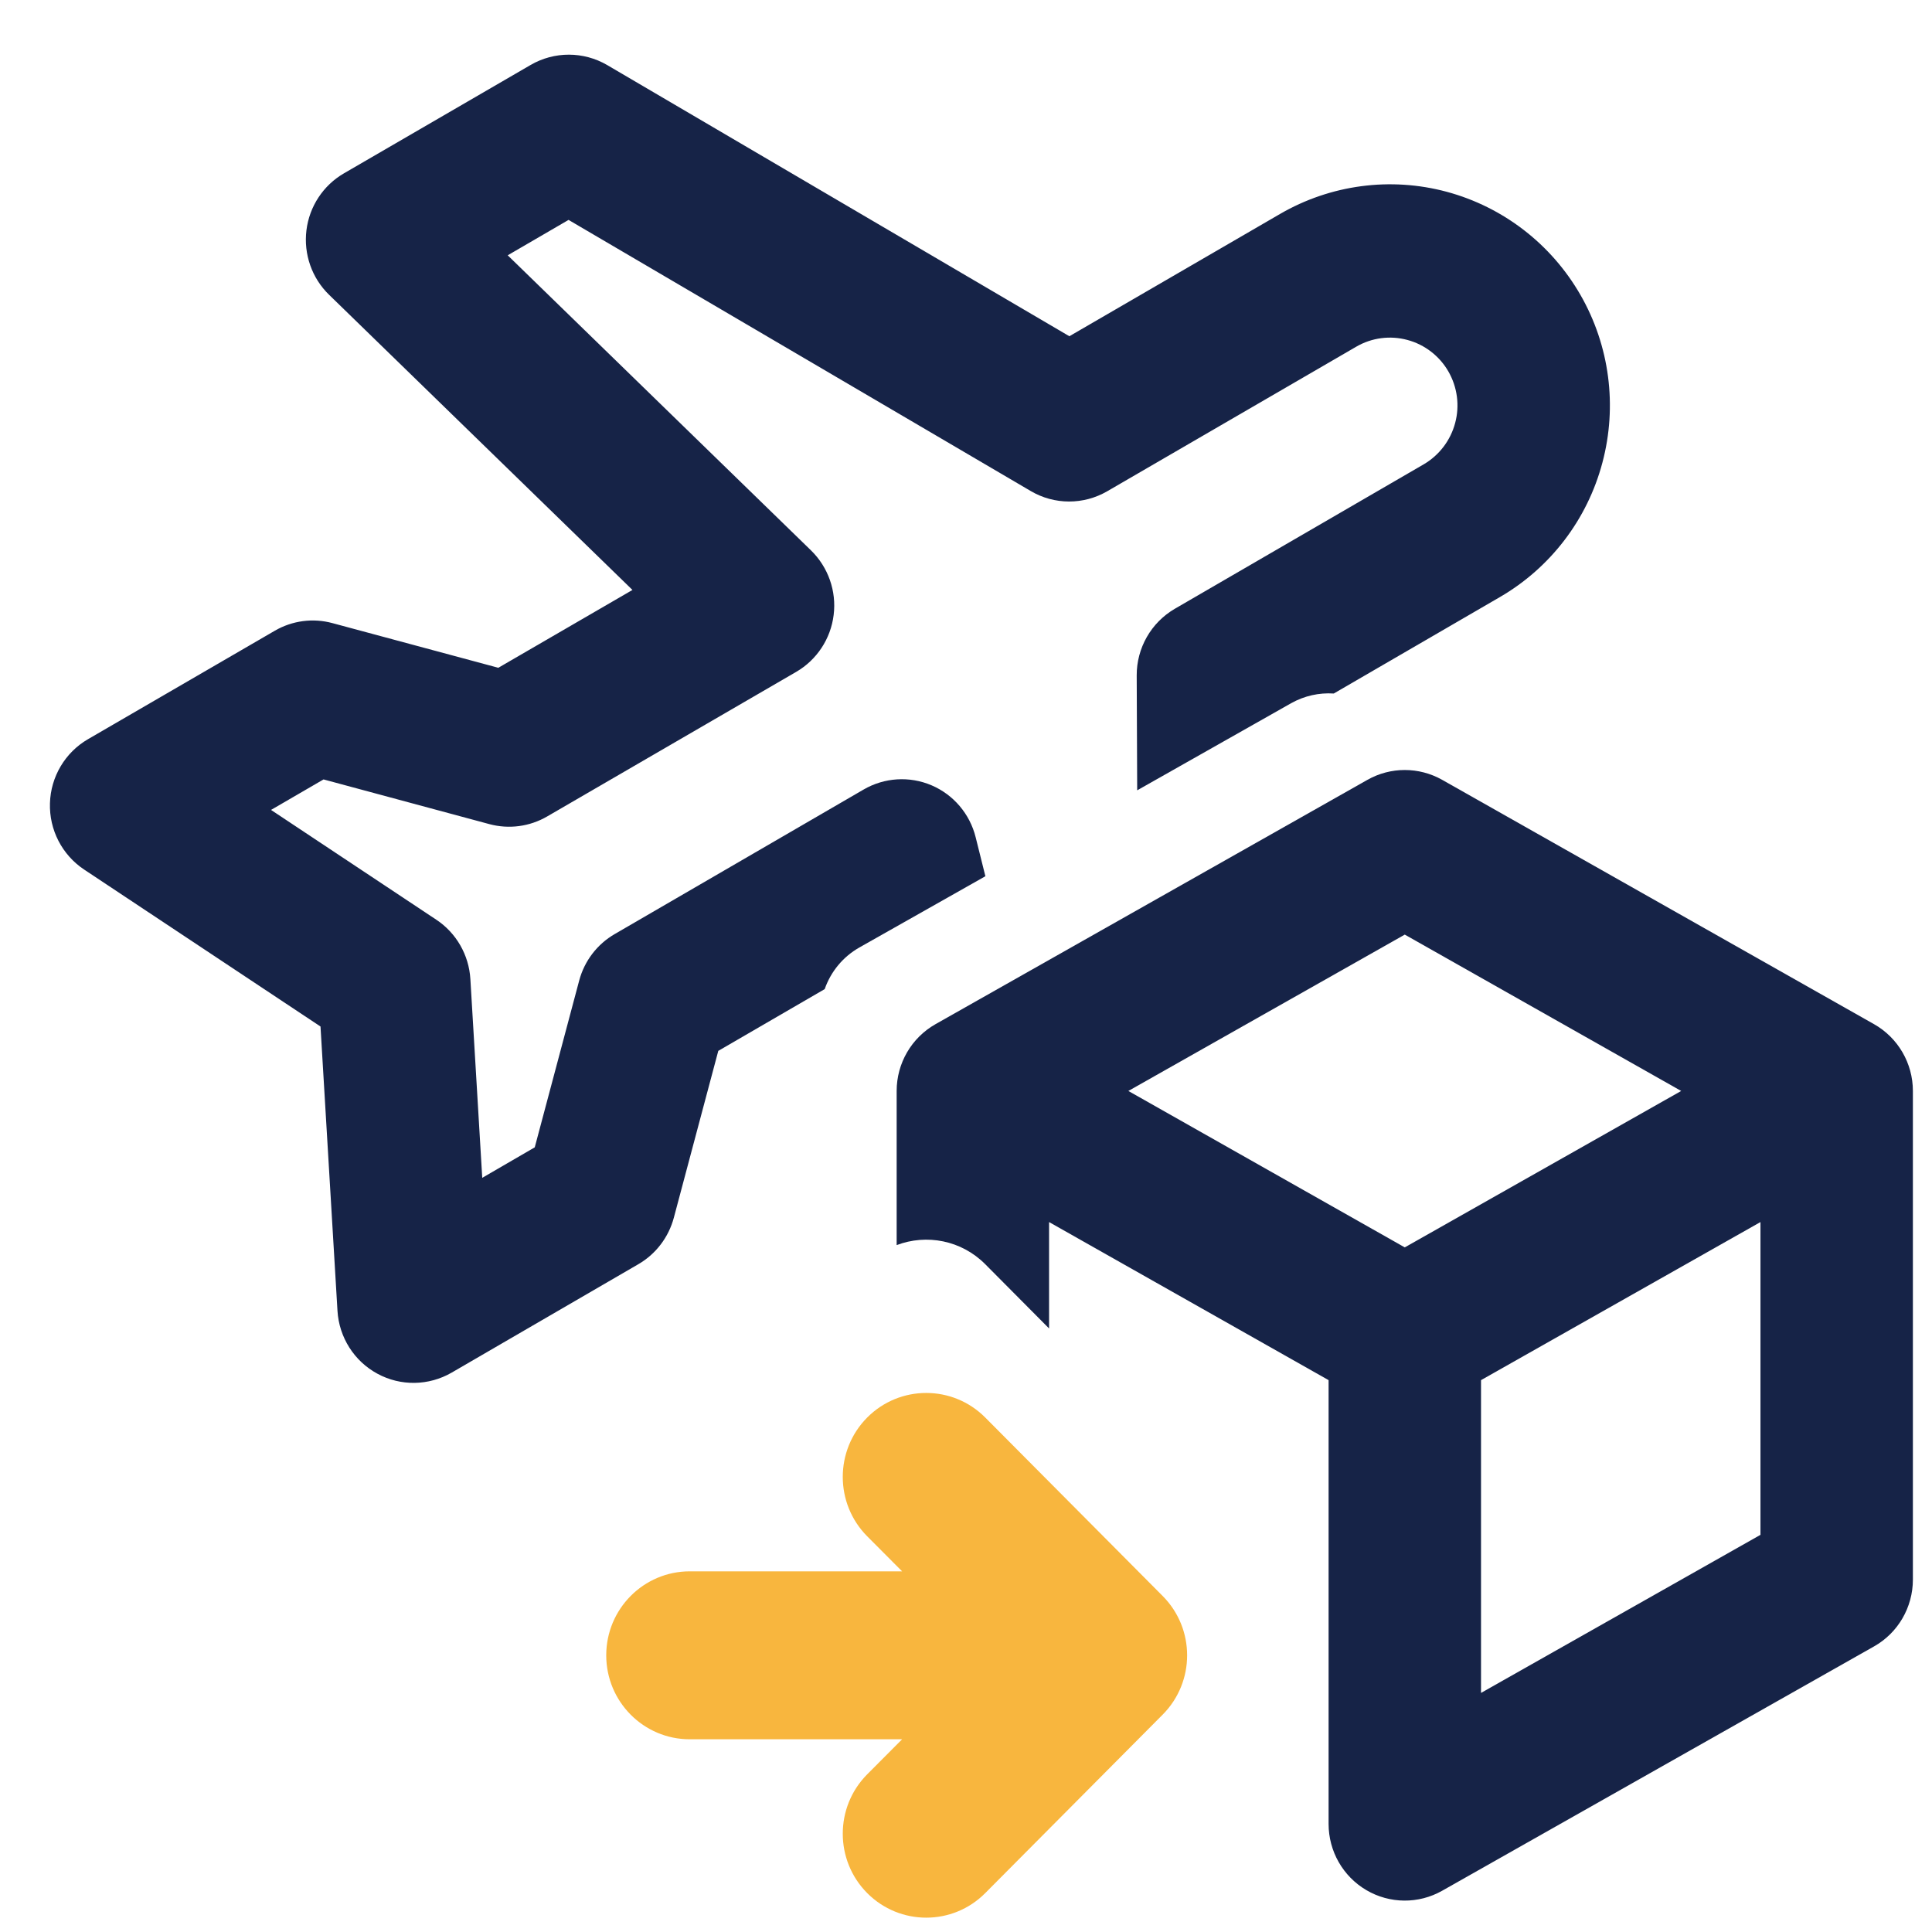
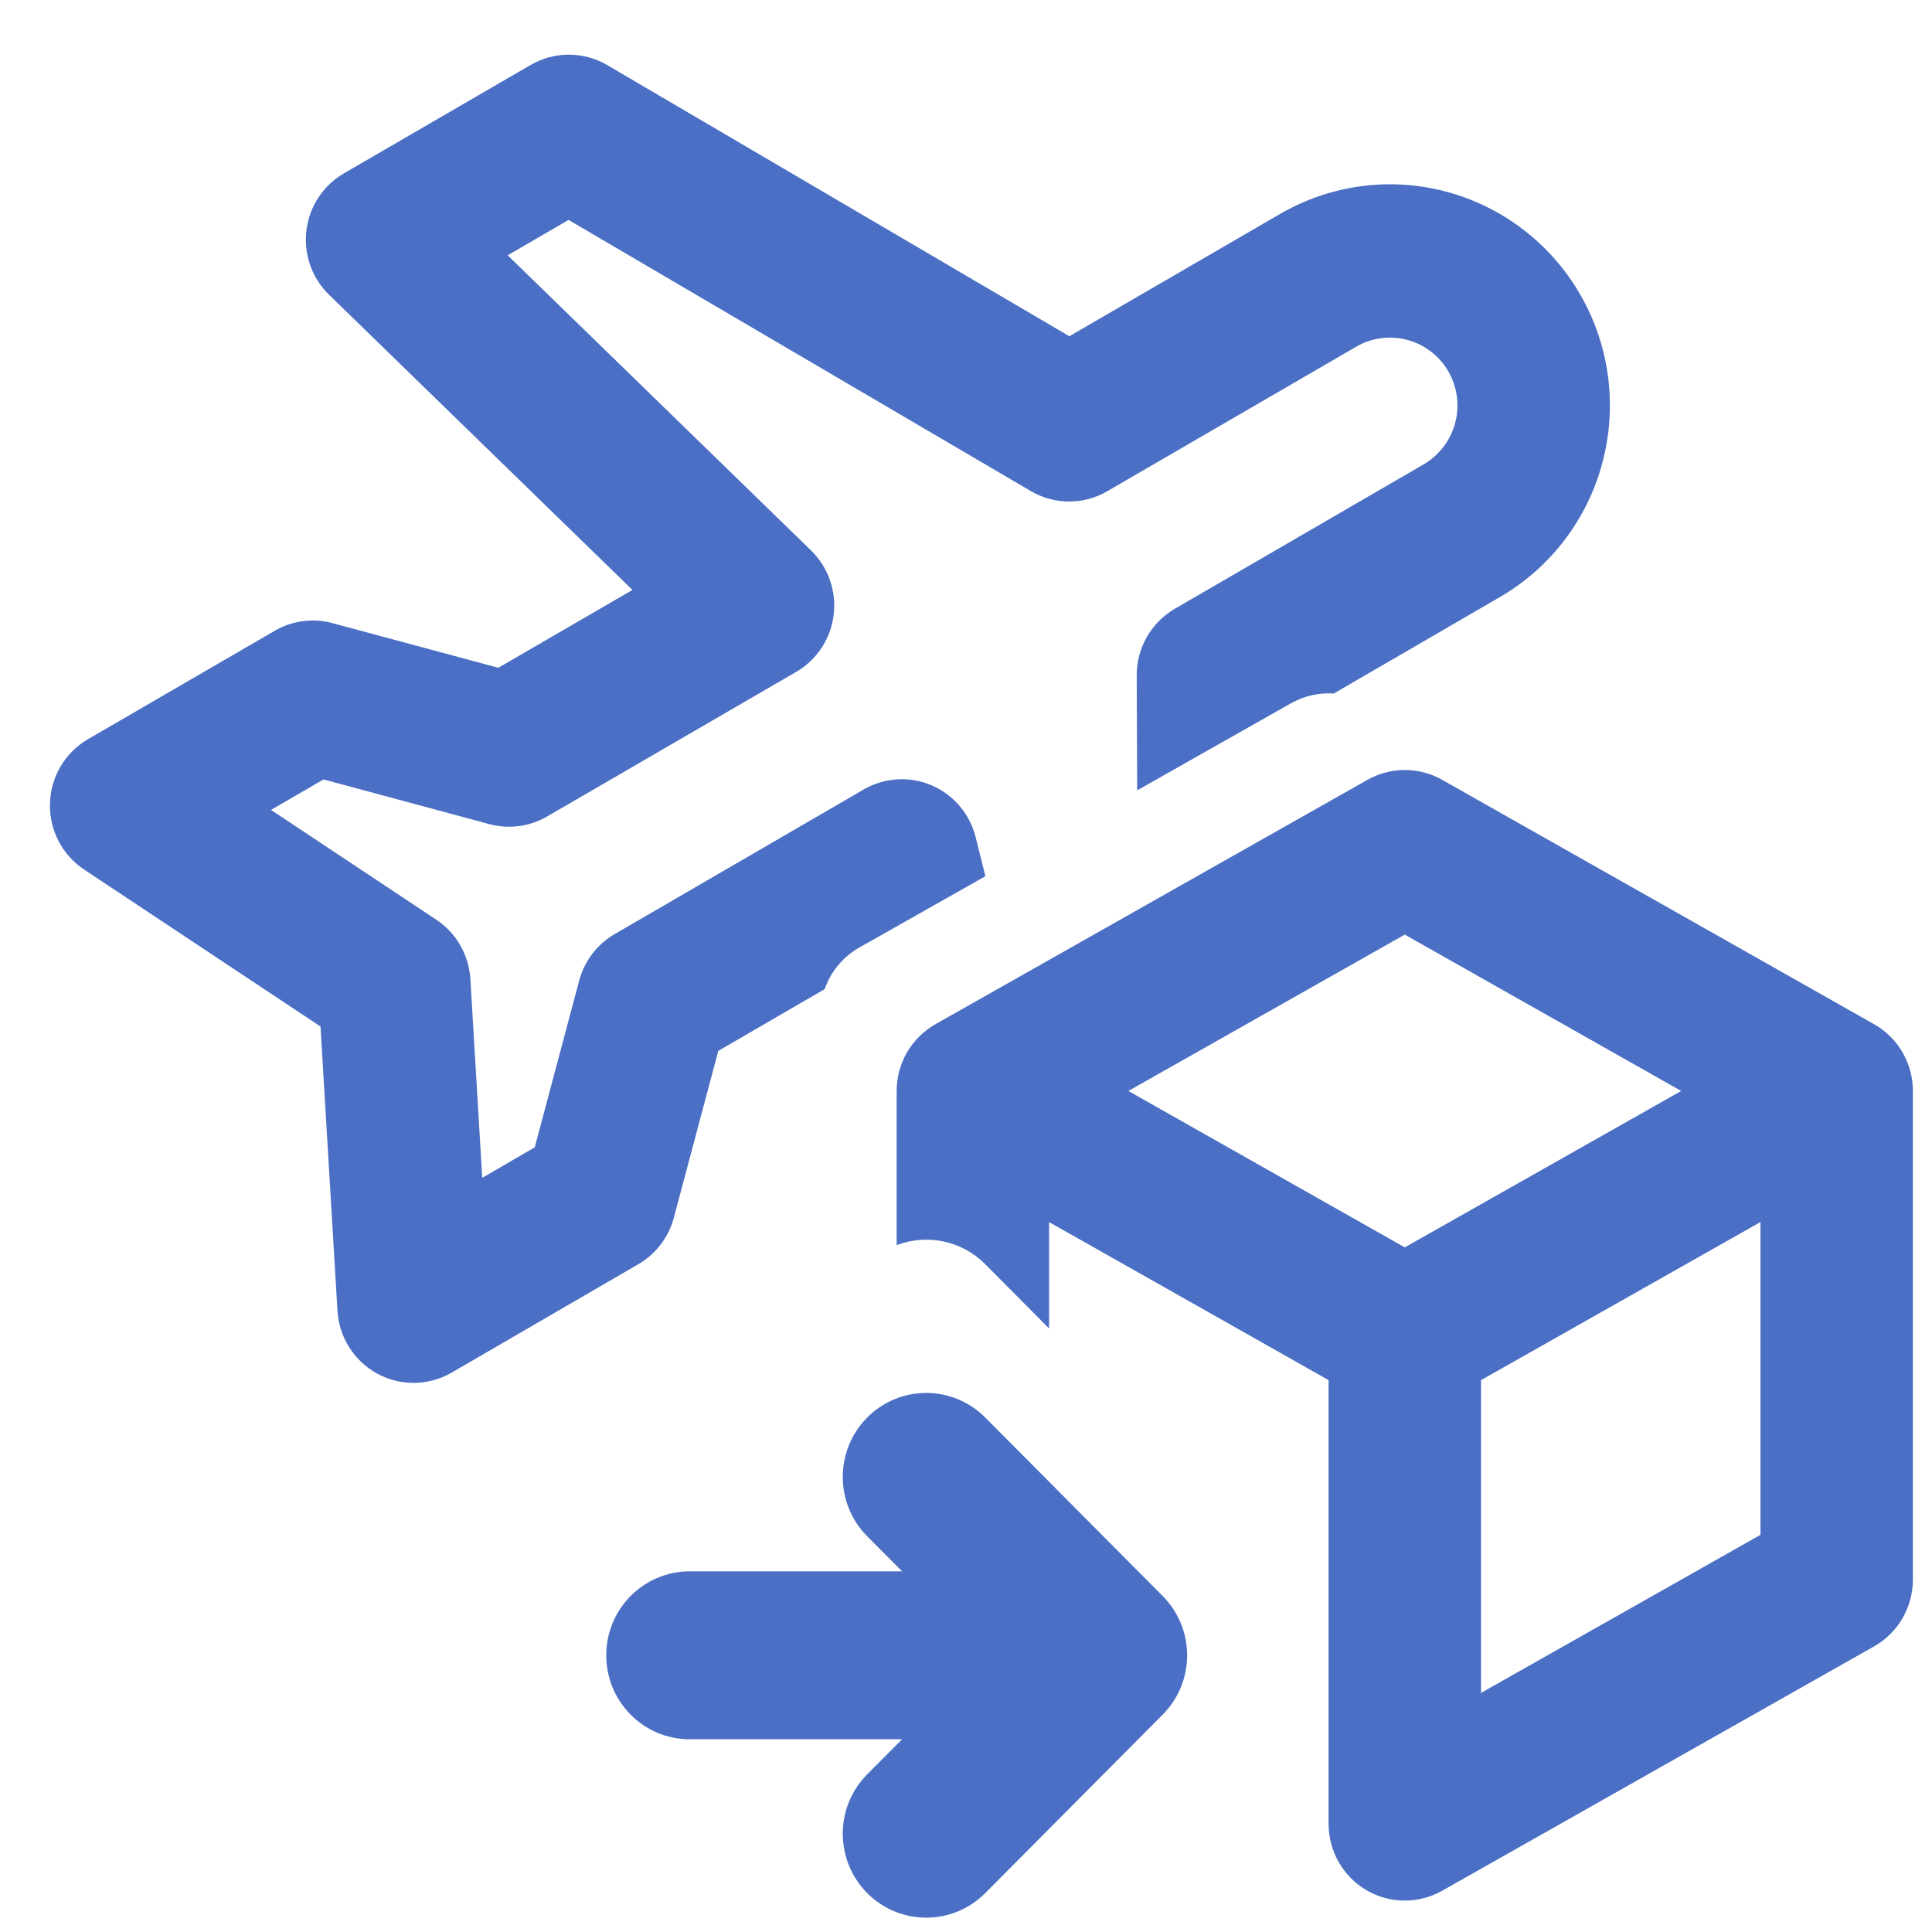
<svg xmlns="http://www.w3.org/2000/svg" width="28" height="28" viewBox="0 0 28 28" fill="none">
-   <path fill-rule="evenodd" clip-rule="evenodd" d="M12.568 20.544C12.096 21.019 12.096 21.79 12.568 22.265L13.074 22.773H9.996C9.328 22.773 8.786 23.318 8.786 23.99C8.786 24.662 9.328 25.207 9.996 25.207H13.074L12.568 25.715C12.096 26.19 12.096 26.961 12.568 27.436C13.041 27.911 13.807 27.911 14.279 27.436L16.85 24.85C17.323 24.375 17.323 23.605 16.85 23.13L14.279 20.544C13.807 20.069 13.041 20.069 12.568 20.544Z" fill="#F8B63E" />
-   <path fill-rule="evenodd" clip-rule="evenodd" d="M19.818 11.302C20.154 11.112 20.564 11.112 20.901 11.302L27.16 14.843C27.508 15.04 27.723 15.41 27.723 15.811V22.893C27.723 23.294 27.508 23.665 27.16 23.861L20.901 27.402C20.559 27.596 20.14 27.592 19.802 27.393C19.463 27.194 19.255 26.829 19.255 26.434V20.002L15.204 17.711V19.253L14.279 18.322C13.932 17.973 13.427 17.881 12.995 18.045V15.811C12.995 15.41 13.21 15.04 13.558 14.843L19.818 11.302ZM16.353 15.811L20.359 18.078L24.365 15.811L20.359 13.545L16.353 15.811ZM25.514 22.244V17.711L21.464 20.002V24.535L25.514 22.244Z" fill="#162347" />
-   <path fill-rule="evenodd" clip-rule="evenodd" d="M4.985 2.512C4.685 2.686 4.483 2.992 4.441 3.338C4.399 3.684 4.52 4.03 4.769 4.272L9.166 8.55L7.222 9.678L4.819 9.031C4.536 8.954 4.235 8.994 3.981 9.142L1.275 10.713C0.944 10.905 0.735 11.257 0.724 11.641C0.712 12.026 0.9 12.39 1.219 12.602L4.645 14.877L4.891 18.997C4.914 19.382 5.133 19.727 5.47 19.909C5.807 20.092 6.214 20.085 6.546 19.893L9.251 18.322C9.505 18.175 9.69 17.932 9.766 17.647L10.41 15.23L11.952 14.335C12.04 14.083 12.216 13.867 12.454 13.732L14.281 12.699L14.14 12.134C14.056 11.796 13.819 11.517 13.5 11.381C13.181 11.245 12.817 11.268 12.517 11.442L8.909 13.537C8.655 13.684 8.47 13.926 8.394 14.211L7.75 16.628L6.989 17.07L6.817 14.189C6.796 13.84 6.613 13.521 6.323 13.329L3.928 11.738L4.689 11.296L7.093 11.944C7.376 12.02 7.677 11.98 7.931 11.832L11.538 9.738C11.838 9.564 12.04 9.258 12.082 8.912C12.125 8.566 12.003 8.22 11.754 7.977L7.358 3.7L8.24 3.187L14.939 7.117C15.281 7.318 15.704 7.319 16.048 7.119L19.655 5.025C19.88 4.894 20.147 4.859 20.398 4.927C20.648 4.994 20.862 5.159 20.992 5.385C21.121 5.611 21.157 5.879 21.089 6.131C21.022 6.383 20.858 6.598 20.634 6.729L17.026 8.823C16.683 9.023 16.472 9.392 16.474 9.79L16.481 11.454L18.713 10.191C18.904 10.084 19.118 10.037 19.33 10.051L21.738 8.653C22.47 8.228 23.005 7.528 23.223 6.706C23.442 5.885 23.328 5.01 22.905 4.274C22.482 3.538 21.786 3.001 20.969 2.78C20.153 2.56 19.283 2.676 18.551 3.101L15.498 4.873L8.8 0.943C8.457 0.743 8.034 0.742 7.691 0.941L4.985 2.512Z" fill="#162347" />
+   <path fill-rule="evenodd" clip-rule="evenodd" d="M12.568 20.544C12.096 21.019 12.096 21.79 12.568 22.265L13.074 22.773H9.996C9.328 22.773 8.786 23.318 8.786 23.99C8.786 24.662 9.328 25.207 9.996 25.207H13.074L12.568 25.715C12.096 26.19 12.096 26.961 12.568 27.436C13.041 27.911 13.807 27.911 14.279 27.436L16.85 24.85C17.323 24.375 17.323 23.605 16.85 23.13L14.279 20.544C13.807 20.069 13.041 20.069 12.568 20.544Z" fill="#4A6FC4" />
+   <path fill-rule="evenodd" clip-rule="evenodd" d="M19.818 11.302C20.154 11.112 20.564 11.112 20.901 11.302L27.16 14.843C27.508 15.04 27.723 15.41 27.723 15.811V22.893C27.723 23.294 27.508 23.665 27.16 23.861L20.901 27.402C20.559 27.596 20.14 27.592 19.802 27.393C19.463 27.194 19.255 26.829 19.255 26.434V20.002L15.204 17.711V19.253L14.279 18.322C13.932 17.973 13.427 17.881 12.995 18.045V15.811C12.995 15.41 13.21 15.04 13.558 14.843L19.818 11.302ZM16.353 15.811L20.359 18.078L24.365 15.811L20.359 13.545L16.353 15.811ZM25.514 22.244V17.711L21.464 20.002V24.535L25.514 22.244Z" fill="#4A6FC4" />
+   <path fill-rule="evenodd" clip-rule="evenodd" d="M4.985 2.512C4.685 2.686 4.483 2.992 4.441 3.338C4.399 3.684 4.52 4.03 4.769 4.272L9.166 8.55L7.222 9.678L4.819 9.031C4.536 8.954 4.235 8.994 3.981 9.142L1.275 10.713C0.944 10.905 0.735 11.257 0.724 11.641C0.712 12.026 0.9 12.39 1.219 12.602L4.645 14.877L4.891 18.997C4.914 19.382 5.133 19.727 5.47 19.909C5.807 20.092 6.214 20.085 6.546 19.893L9.251 18.322C9.505 18.175 9.69 17.932 9.766 17.647L10.41 15.23L11.952 14.335C12.04 14.083 12.216 13.867 12.454 13.732L14.281 12.699L14.14 12.134C14.056 11.796 13.819 11.517 13.5 11.381C13.181 11.245 12.817 11.268 12.517 11.442L8.909 13.537C8.655 13.684 8.47 13.926 8.394 14.211L7.75 16.628L6.989 17.07L6.817 14.189C6.796 13.84 6.613 13.521 6.323 13.329L3.928 11.738L4.689 11.296L7.093 11.944C7.376 12.02 7.677 11.98 7.931 11.832L11.538 9.738C11.838 9.564 12.04 9.258 12.082 8.912C12.125 8.566 12.003 8.22 11.754 7.977L7.358 3.7L8.24 3.187L14.939 7.117C15.281 7.318 15.704 7.319 16.048 7.119L19.655 5.025C19.88 4.894 20.147 4.859 20.398 4.927C20.648 4.994 20.862 5.159 20.992 5.385C21.121 5.611 21.157 5.879 21.089 6.131C21.022 6.383 20.858 6.598 20.634 6.729L17.026 8.823C16.683 9.023 16.472 9.392 16.474 9.79L16.481 11.454L18.713 10.191C18.904 10.084 19.118 10.037 19.33 10.051L21.738 8.653C22.47 8.228 23.005 7.528 23.223 6.706C23.442 5.885 23.328 5.01 22.905 4.274C22.482 3.538 21.786 3.001 20.969 2.78C20.153 2.56 19.283 2.676 18.551 3.101L15.498 4.873L8.8 0.943C8.457 0.743 8.034 0.742 7.691 0.941L4.985 2.512Z" fill="#4A6FC4" />
</svg>
